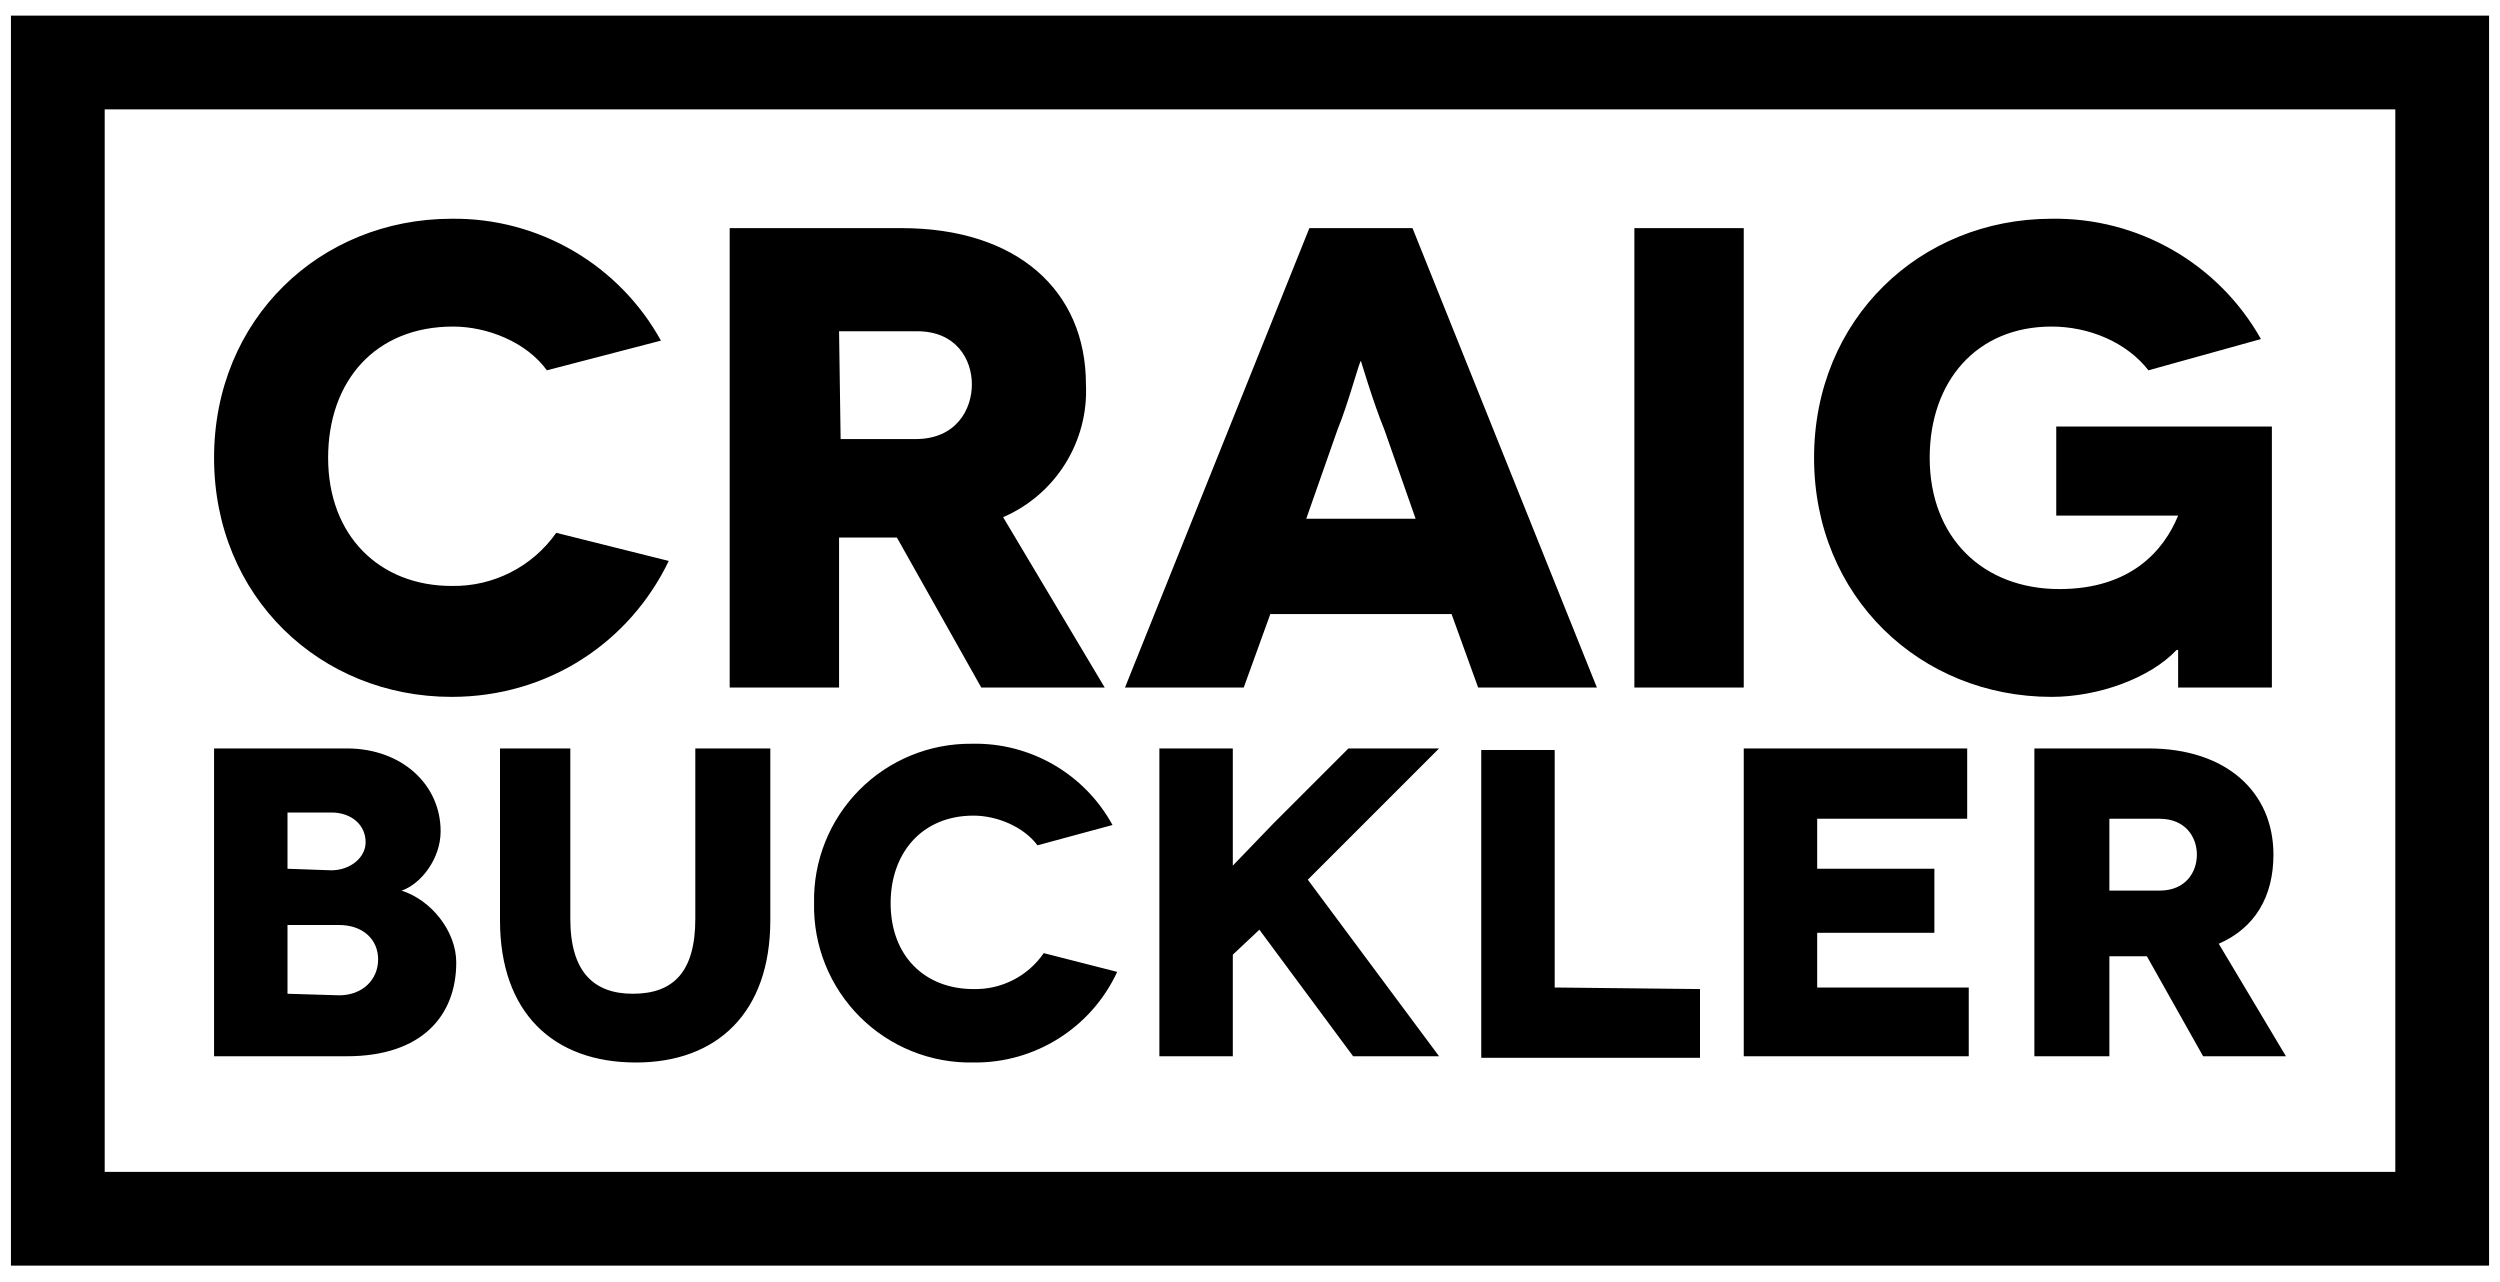
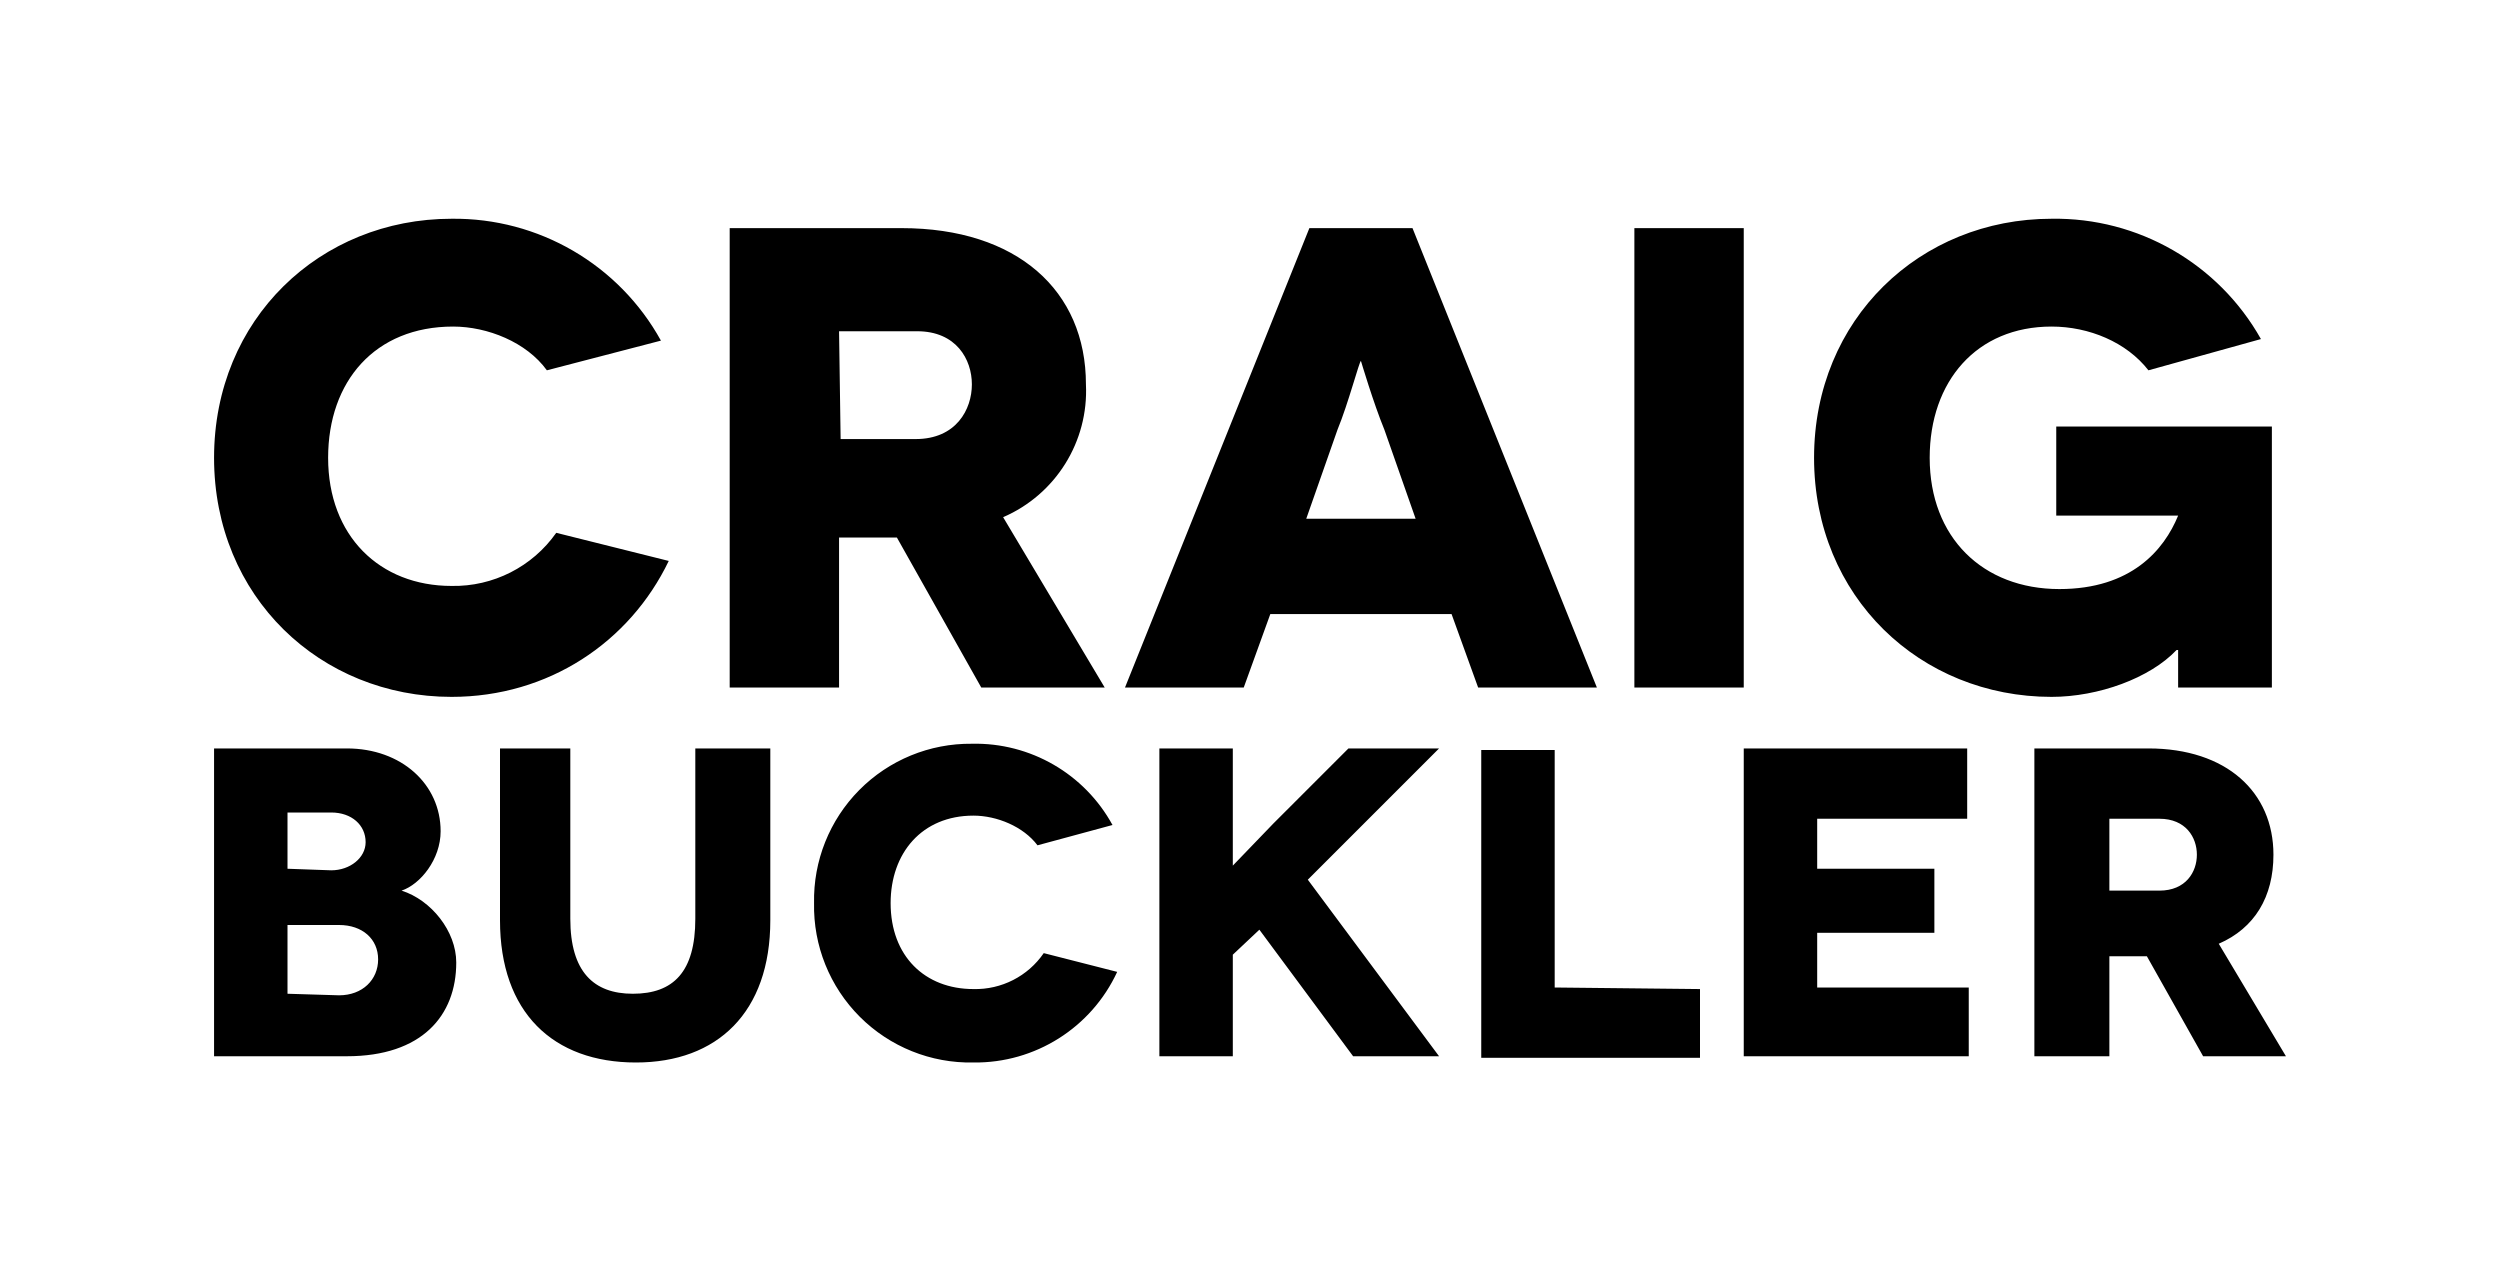
<svg xmlns="http://www.w3.org/2000/svg" viewBox="90 84 160 82">
-   <path stroke="#000" stroke-width="6" fill="none" d="M170 162H93.7V88h152.6v74H170" />
-   <path d="M132.3 105.8a15.1 15.1 0 0 0-13.4-7.8c-8.4 0-15.2 6.4-15.2 15.3s6.8 15.3 15.2 15.3c6.2 0 11.4-3.5 13.9-8.7l-7.2-1.8a8 8 0 0 1-6.7 3.4c-4.6 0-7.9-3.2-7.9-8.2 0-4.9 3-8.4 8-8.4 2.2 0 4.7 1 6 2.8zm28.4 22.2l-6.5-10.9a8.8 8.8 0 0 0 5.3-8.5c0-6-4.4-10-11.8-10h-11V128h7v-9.6h3.7l5.4 9.6zm-17-22.8h5c2.5 0 3.5 1.8 3.5 3.4 0 1.6-1 3.5-3.6 3.5h-4.8zm40.9 22.8h7.6l-11.8-29.4h-6.6L162 128h7.6l1.7-4.7h11.6zm-11-10.8l2-5.7c.7-1.7 1.4-4.4 1.5-4.4 0 0 .8 2.7 1.5 4.4l2 5.7zm28 10.8V98.6h-7V128zm27.8-2.4v2.4h6v-16.7h-13.8v5.7h7.8c-.9 2.2-3 4.7-7.6 4.7-4.9 0-8.3-3.3-8.3-8.4 0-4.9 3-8.4 7.8-8.4 2.4 0 4.8 1 6.2 2.8l7.2-2a15.1 15.1 0 0 0-13.4-7.7c-8.4 0-15.2 6.4-15.2 15.3s6.8 15.3 15.2 15.3c3 0 6.3-1.2 8-3zm-125.7 6.3v19.7h8.5c4.8 0 7-2.6 7-6 0-2-1.6-4-3.5-4.6 1.2-.4 2.5-2 2.5-3.8 0-3-2.5-5.3-6-5.3zm4.7 7.7V136h2.8c1.3 0 2.2.8 2.2 1.9 0 1-1 1.8-2.2 1.8zm0 8v-4.4h3.3c1.5 0 2.5.9 2.5 2.2 0 1.3-1 2.3-2.5 2.3zm26.1-15.7v10.9c0 3.4-1.4 4.8-4 4.8-2.5 0-4-1.4-4-4.8v-10.9H122v11c0 5.9 3.4 9.1 8.7 9.1 5.2 0 8.6-3.2 8.6-9.1v-11zm26.7 4.9a10 10 0 0 0-9-5.2 10 10 0 0 0-10.1 10.2 10 10 0 0 0 10.2 10.2 10 10 0 0 0 9.2-5.8l-4.7-1.2a5.3 5.3 0 0 1-4.5 2.3c-3.1 0-5.3-2.1-5.3-5.5 0-3.2 2-5.6 5.3-5.6 1.5 0 3.2.7 4.1 1.9zm20.9 14.8l-8.4-11.3 8.4-8.4h-5.8l-4.8 4.8-2.6 2.7v-7.5h-4.7v19.7h4.7v-6.5l1.7-1.6 6 8.1zm7.4-4.4V132h-4.7v19.7h14v-4.4zm16.8 0v-3.5h7.5v-4.1h-7.5v-3.2h9.6v-4.5h-14.3v19.7H216v-4.4zm30 4.4l-4.3-7.2c2.3-1 3.5-3 3.5-5.7 0-4-3-6.8-8-6.8h-7.3v19.7h4.8v-6.4h2.4l3.6 6.4zM225 136.4h3.2c1.7 0 2.4 1.2 2.4 2.3s-.7 2.3-2.4 2.3H225z" />
+   <path class="box" fill="none" d="M170 162H93.7V88h152.6v74H170" />
+   <path class="text" d="M132.3 105.8a15.1 15.1 0 0 0-13.4-7.8c-8.4 0-15.2 6.4-15.2 15.3s6.8 15.3 15.2 15.3c6.2 0 11.4-3.5 13.9-8.7l-7.2-1.8a8 8 0 0 1-6.7 3.4c-4.6 0-7.9-3.2-7.9-8.2 0-4.9 3-8.4 8-8.4 2.2 0 4.7 1 6 2.8zm28.4 22.2l-6.5-10.9a8.8 8.8 0 0 0 5.3-8.5c0-6-4.4-10-11.8-10h-11V128h7v-9.6h3.7l5.4 9.6zm-17-22.8h5c2.5 0 3.5 1.8 3.5 3.4 0 1.6-1 3.5-3.6 3.5h-4.8zm40.9 22.8h7.6l-11.8-29.4h-6.6L162 128h7.6l1.7-4.7h11.6zm-11-10.8l2-5.7c.7-1.7 1.4-4.4 1.5-4.4 0 0 .8 2.7 1.5 4.4l2 5.7zm28 10.8V98.6h-7V128zm27.8-2.4v2.4h6v-16.7h-13.8v5.7h7.8c-.9 2.2-3 4.7-7.6 4.7-4.9 0-8.3-3.3-8.3-8.4 0-4.9 3-8.4 7.8-8.4 2.4 0 4.8 1 6.2 2.8l7.2-2a15.1 15.1 0 0 0-13.4-7.7c-8.4 0-15.2 6.4-15.2 15.3s6.8 15.3 15.2 15.3c3 0 6.3-1.2 8-3zm-125.7 6.3v19.7h8.5c4.8 0 7-2.6 7-6 0-2-1.6-4-3.5-4.6 1.2-.4 2.5-2 2.5-3.8 0-3-2.5-5.3-6-5.3zm4.7 7.7V136h2.8c1.3 0 2.2.8 2.2 1.9 0 1-1 1.8-2.2 1.8zm0 8v-4.4h3.3c1.5 0 2.5.9 2.5 2.2 0 1.3-1 2.3-2.5 2.3zm26.1-15.7v10.9c0 3.4-1.4 4.8-4 4.8-2.5 0-4-1.4-4-4.8v-10.9H122v11c0 5.9 3.4 9.1 8.7 9.1 5.2 0 8.6-3.2 8.6-9.1v-11zm26.7 4.9a10 10 0 0 0-9-5.2 10 10 0 0 0-10.1 10.2 10 10 0 0 0 10.2 10.2 10 10 0 0 0 9.2-5.8l-4.7-1.2a5.3 5.3 0 0 1-4.5 2.3c-3.1 0-5.3-2.1-5.3-5.5 0-3.2 2-5.6 5.3-5.6 1.5 0 3.2.7 4.1 1.9zm20.9 14.8l-8.4-11.3 8.4-8.4h-5.8l-4.8 4.8-2.6 2.7v-7.5h-4.7v19.7h4.7v-6.5l1.7-1.6 6 8.1zm7.4-4.4V132h-4.7v19.7h14v-4.4zm16.8 0v-3.5h7.5v-4.1h-7.5v-3.2h9.6v-4.5h-14.3v19.7H216v-4.4zm30 4.4l-4.3-7.2c2.3-1 3.5-3 3.5-5.7 0-4-3-6.8-8-6.8h-7.3v19.7h4.8v-6.4h2.4l3.6 6.4zM225 136.4h3.2c1.7 0 2.4 1.2 2.4 2.3s-.7 2.3-2.4 2.3H225z" />
</svg>
